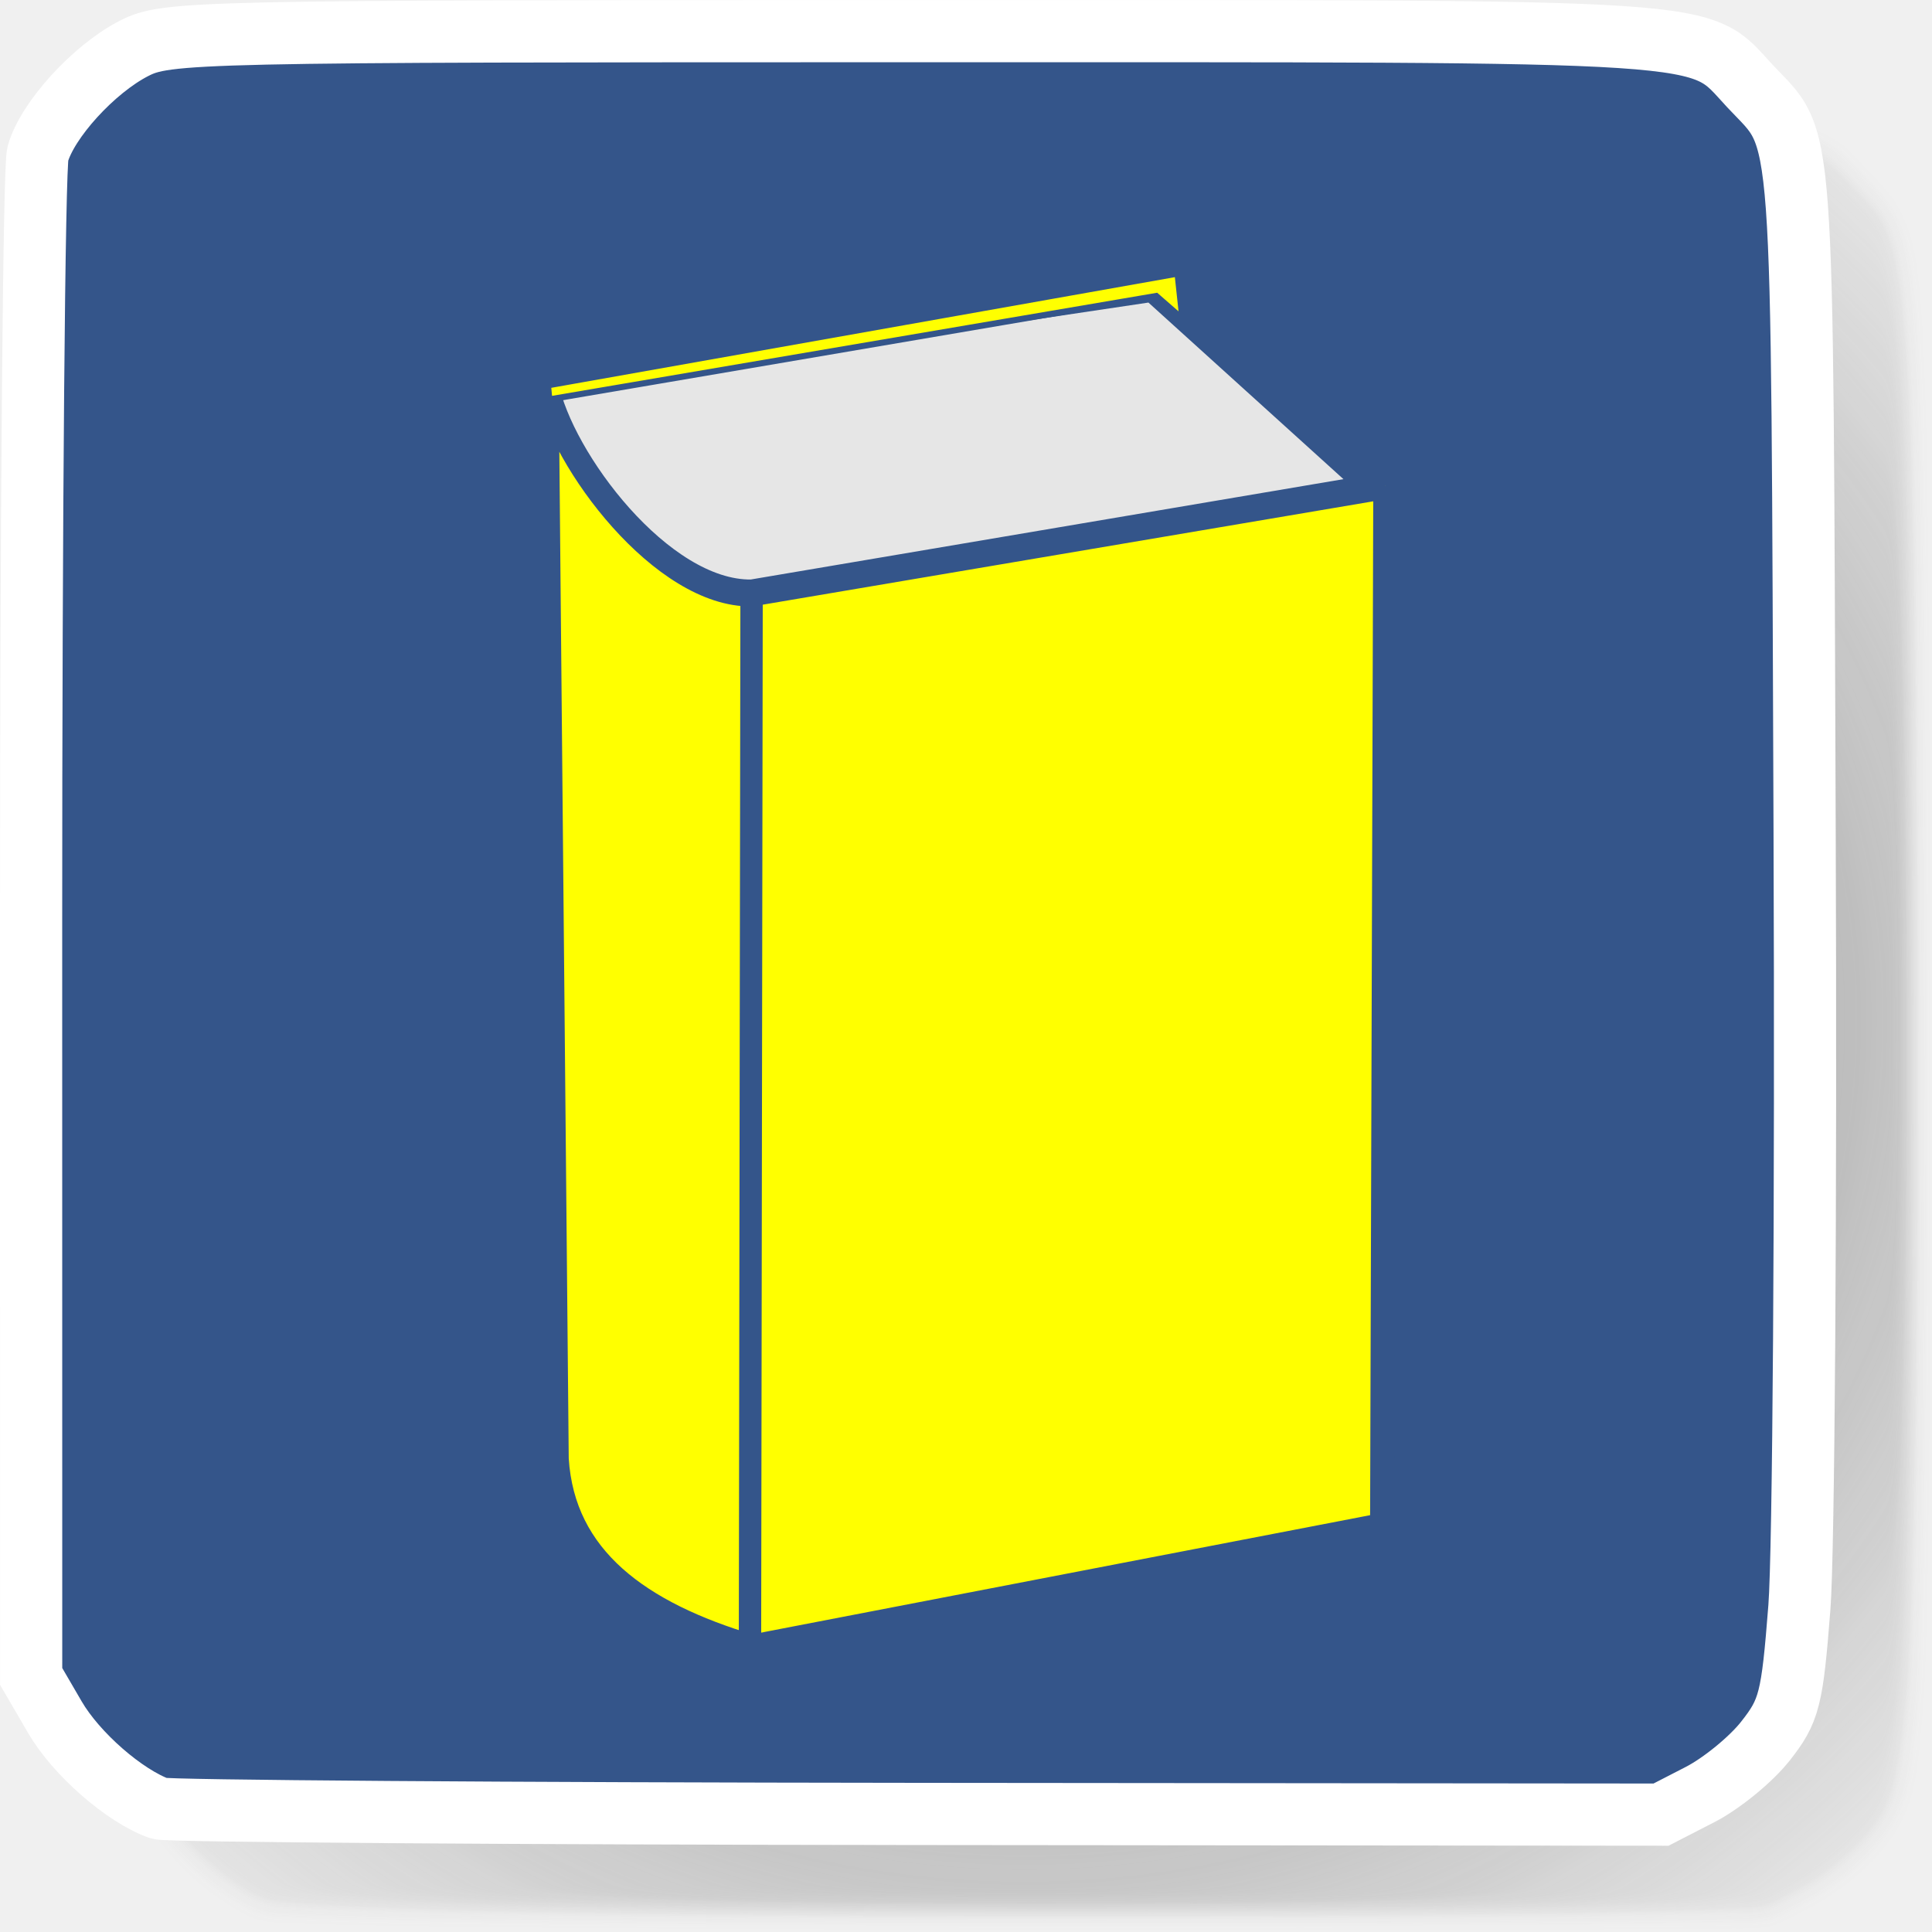
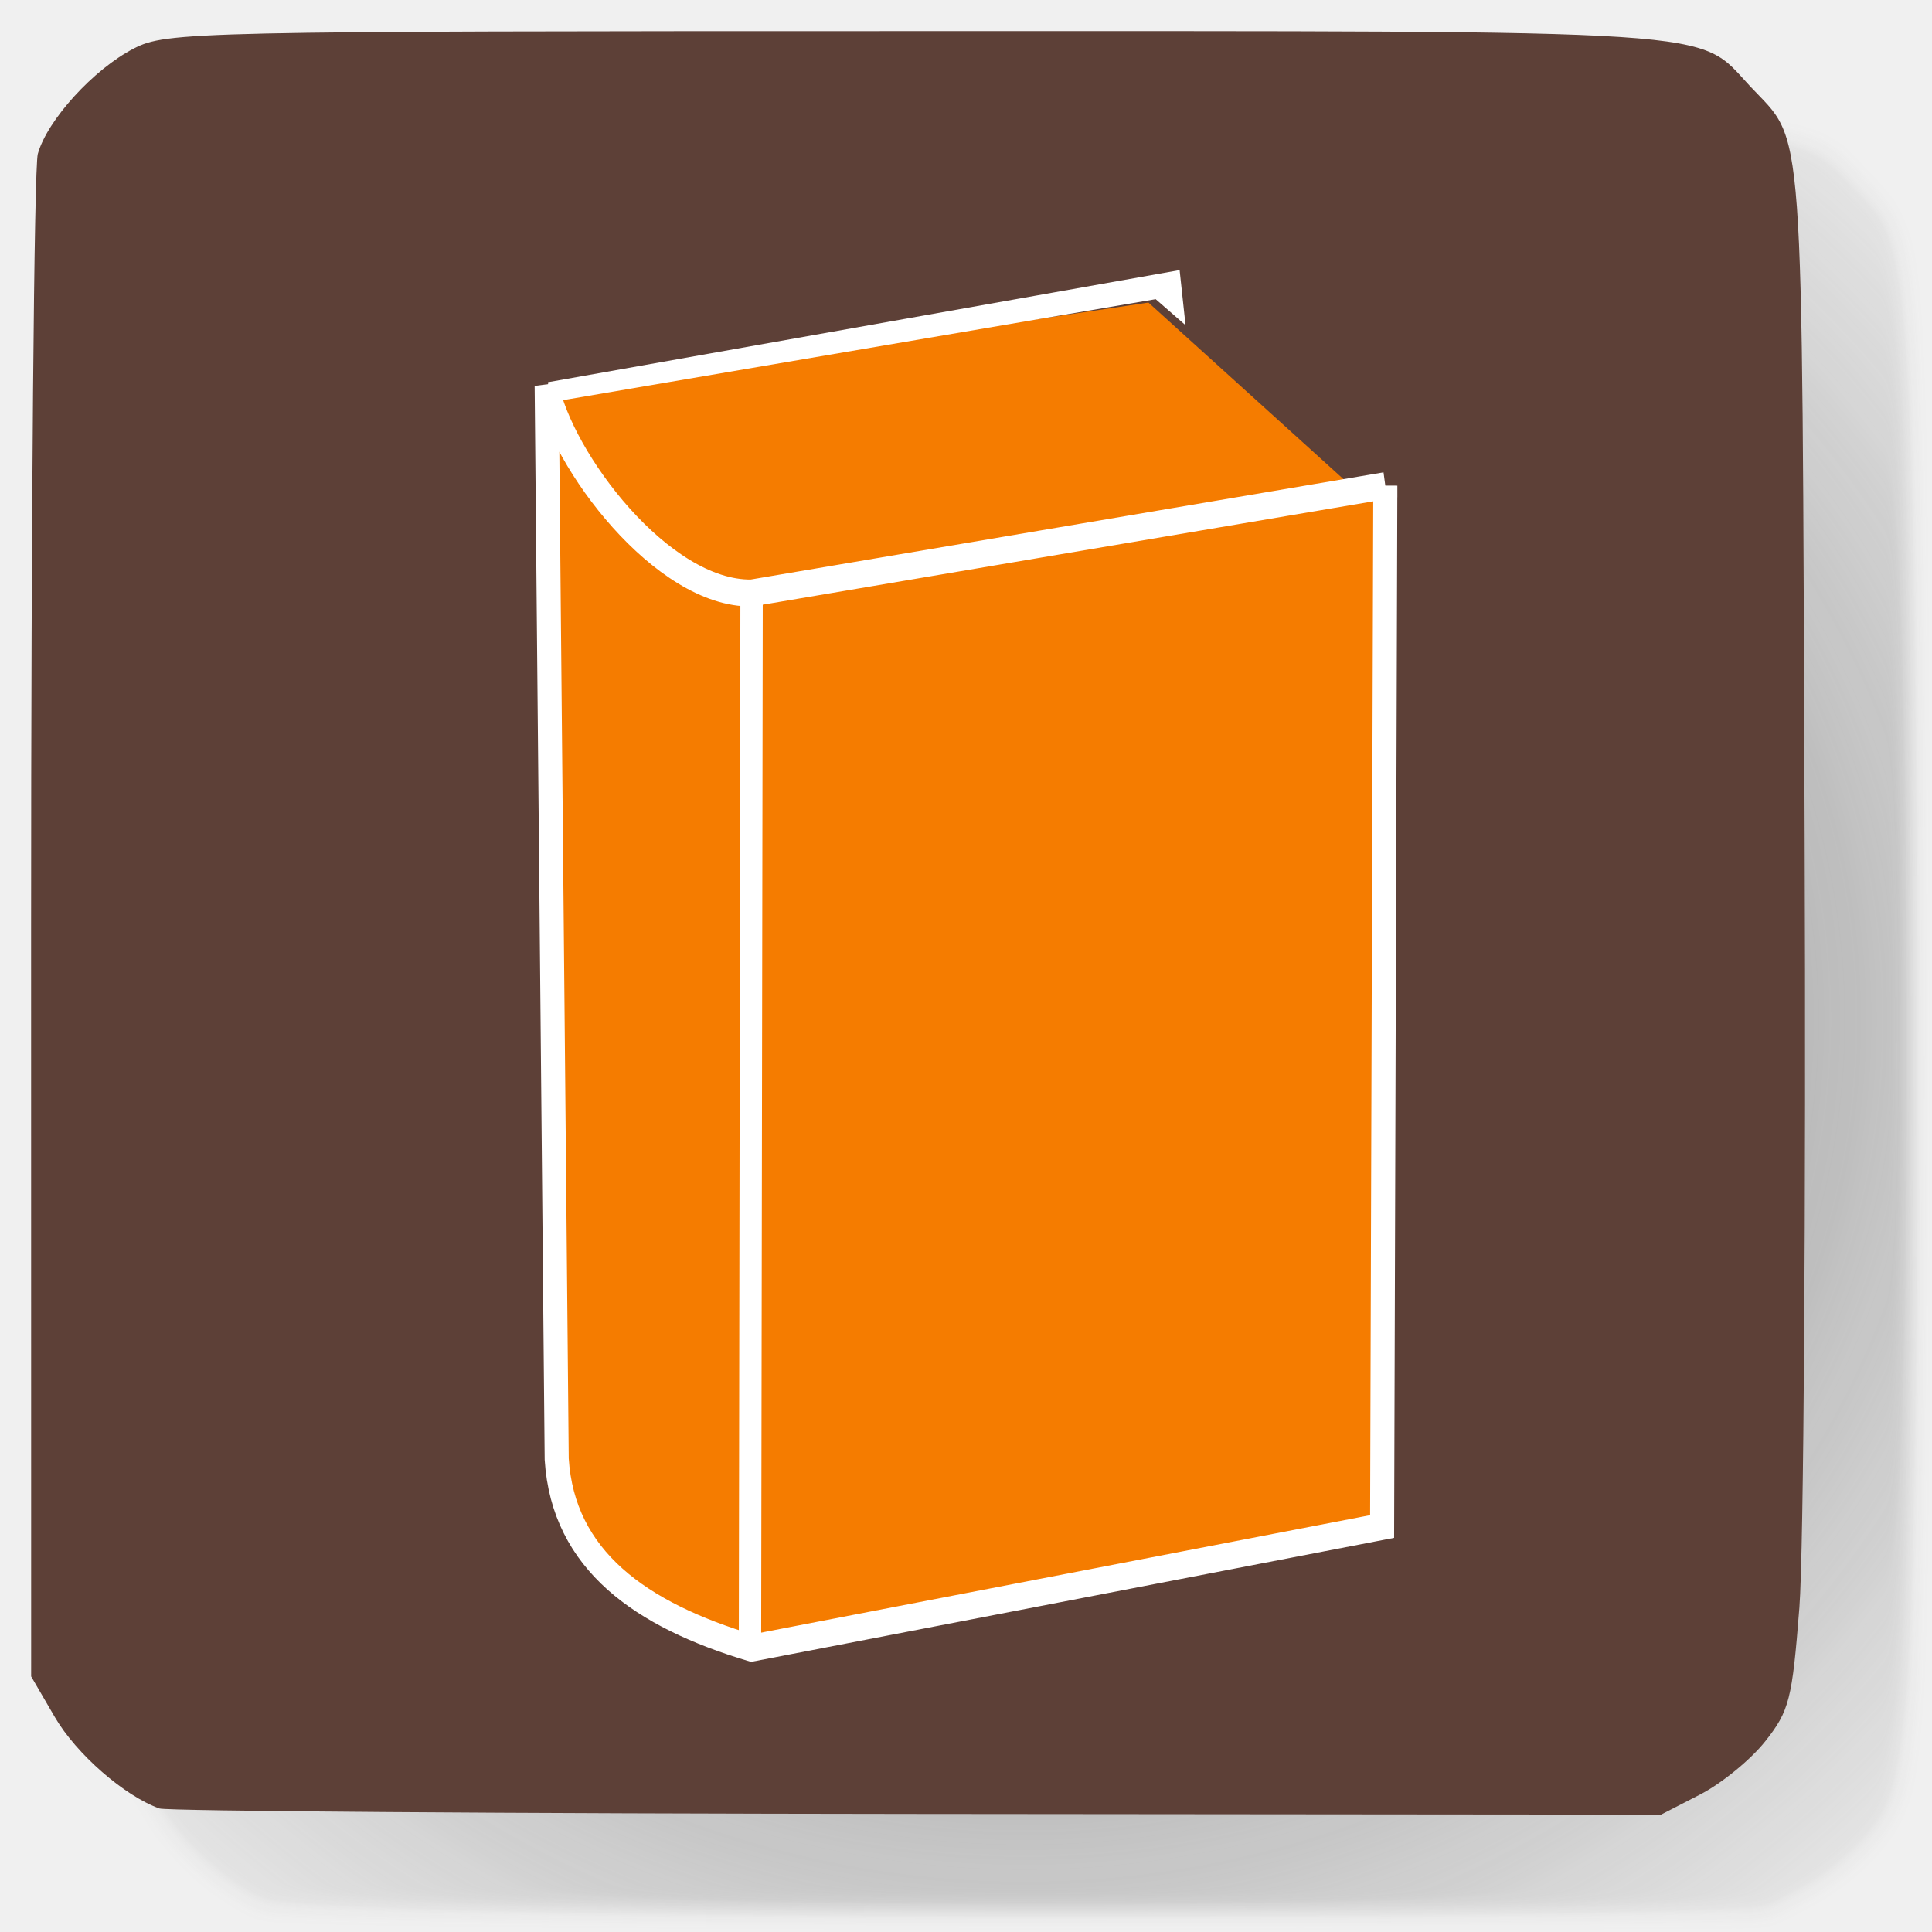
<svg xmlns="http://www.w3.org/2000/svg" xmlns:xlink="http://www.w3.org/1999/xlink" width="106.667" height="106.667" id="svg3052" version="1.1">
  <defs id="defs3054">
    <linearGradient id="linearGradient4853">
      <stop style="stop-color:#666666;stop-opacity:1;" offset="0" id="stop4855" />
      <stop style="stop-color:#666666;stop-opacity:0;" offset="1" id="stop4857" />
    </linearGradient>
    <radialGradient xlink:href="#linearGradient4853" id="radialGradient4859" cx="-1380.014" cy="14.258" fx="-1380.014" fy="14.258" r="286.189" gradientTransform="matrix(-0.01240631,1.416238,-1.508528,-0.01321477,-604.3631,2011.032)" gradientUnits="userSpaceOnUse" />
    <filter style="color-interpolation-filters:sRGB" id="filter4885" x="-0.012" width="1.024" y="-0.012" height="1.024">
      <feGaussianBlur stdDeviation="2.86" id="feGaussianBlur4887" />
    </filter>
  </defs>
  <g id="layer1" transform="translate(0,-1015.853)">
    <g id="g4327" transform="translate(259.3834,-144.6184)" style="stroke:#ffffff;stroke-width:20;stroke-miterlimit:4;stroke-dasharray:none;stroke-opacity:1" />
    <path style="fill:#ffffff;fill-opacity:1;fill-rule:nonzero;stroke:#ffffff;stroke-width:60.952;stroke-miterlimit:4;stroke-dasharray:none;stroke-opacity:1" d="" id="path3876" />
    <g id="g4927">
      <path id="path3093-5" d="m -853.531,340.161 c -11.297,-4.008 -26.824,-17.475 -33.733,-29.256 l -7.657,-13.058 -0.019,-240 c -0.01,-132 0.964,-243.512 2.165,-247.805 3.031,-10.83 18.021,-27.169 31.003,-33.792 10.507,-5.36 18.95,-5.546 252.065,-5.546 265.073,0 252.018,-0.854 269.406,17.634 17.736,18.859 16.698,4.734 17.607,239.509 0.459,118.643 -0.303,230.207 -1.694,247.92 -2.317,29.505 -3.24,33.099 -11.001,42.857 -4.659,5.858 -14.134,13.544 -21.054,17.08 l -12.583,6.429 -240.109,-0.225 c -132.06,-0.124 -242.037,-0.91 -244.395,-1.746 z" style="opacity:0.93;fill:url(#radialGradient4859);fill-opacity:1;fill-rule:nonzero;stroke:none;stroke-width:20;stroke-miterlimit:4;stroke-dasharray:none;stroke-opacity:1;filter:url(#filter4885)" transform="matrix(0.1711127,0,0,0.1723198,160.6817,1062.386)" />
-       <path id="path3093" d="m 8.802,1115.701 c -1.933,-0.691 -4.59,-3.011 -5.772,-5.041 l -1.31,-2.25 -0.003,-41.357 c -0.002,-22.746 0.165,-41.962 0.37,-42.702 0.519,-1.866 3.084,-4.682 5.305,-5.823 1.798,-0.924 3.243,-0.956 43.131,-0.956 45.357,0 43.124,-0.147 46.099,3.039 3.035,3.25 2.857,0.816 3.013,41.272 0.079,20.445 -0.052,39.669 -0.29,42.721 -0.397,5.084 -0.554,5.704 -1.882,7.385 -0.797,1.01 -2.418,2.334 -3.603,2.943 l -2.153,1.108 -41.086,-0.038 c -22.597,-0.021 -41.416,-0.157 -41.819,-0.301 z" style="fill:#34558a;fill-opacity:1;fill-rule:nonzero;stroke:#ffffff;stroke-width:3.434;stroke-miterlimit:4;stroke-dasharray:none;stroke-opacity:1" />
+       <path id="path3093" d="m 8.802,1115.701 c -1.933,-0.691 -4.59,-3.011 -5.772,-5.041 l -1.31,-2.25 -0.003,-41.357 c -0.002,-22.746 0.165,-41.962 0.37,-42.702 0.519,-1.866 3.084,-4.682 5.305,-5.823 1.798,-0.924 3.243,-0.956 43.131,-0.956 45.357,0 43.124,-0.147 46.099,3.039 3.035,3.25 2.857,0.816 3.013,41.272 0.079,20.445 -0.052,39.669 -0.29,42.721 -0.397,5.084 -0.554,5.704 -1.882,7.385 -0.797,1.01 -2.418,2.334 -3.603,2.943 l -2.153,1.108 -41.086,-0.038 c -22.597,-0.021 -41.416,-0.157 -41.819,-0.301 z" style="fill:#5d4037;fill-opacity:1;fill-rule:nonzero;stroke:#ffffff;stroke-width:0;stroke-miterlimit:4;stroke-dasharray:none;stroke-opacity:1" />
    </g>
    <g id="layer1-1" transform="matrix(0.1236983,0,0,0.1382334,25.48513,987.6824)" style="stroke-width:0.801;stroke-miterlimit:4;stroke-dasharray:none">
      <g id="g5767" transform="translate(39.427,25.40264)">
-         <path id="path2830" style="fill:#e6e6e6;stroke:#34558a;stroke-width:5.391;stroke-miterlimit:4;stroke-dasharray:none" d="M 363.92,374.18 89.41,415.64 C 35.915,412.22 -2.857,344.05 0.843,332.09 l 267.08,-35.68 95.993,77.772 z" />
-         <path id="path2832" style="fill:#ffff00;stroke:#34558a;stroke-width:10.745;stroke-miterlimit:4;stroke-dasharray:none;stroke-opacity:1" d="M 372.86,372.36 371.43,788.08 90,836.65 C 40.569,823.41 5.874,801.57 3.021,761.16 l -4.475,-428.7 c 6.614,29.82 51.521,83.29 91.454,82.76 l 282.86,-42.857 z" />
-         <path id="path2834" style="fill:#ffff00;stroke:#34558a;stroke-width:2.444;stroke-miterlimit:4;stroke-dasharray:none" d="m -0.724,332.261 280.71,-44.584 2.143,17.831 -11.429,-8.916 -270.84,41.301 -0.588,-5.638 z" />
-         <path id="path2836" style="fill:none;stroke:#34558a;stroke-width:9.98;stroke-miterlimit:4;stroke-dasharray:none" d="M 90,416.65 89.286,837.36" />
+         <path id="path2830" style="fill:#f57c00;stroke:#5d4037;stroke-width:5.391;stroke-miterlimit:4;stroke-dasharray:none" d="M 363.92,374.18 89.41,415.64 C 35.915,412.22 -2.857,344.05 0.843,332.09 l 267.08,-35.68 95.993,77.772 z" />
+         <path id="path2832" style="fill:#f57c00;stroke:#ffffff;stroke-width:10.745;stroke-miterlimit:4;stroke-dasharray:none;stroke-opacity:1" d="M 372.86,372.36 371.43,788.08 90,836.65 C 40.569,823.41 5.874,801.57 3.021,761.16 l -4.475,-428.7 c 6.614,29.82 51.521,83.29 91.454,82.76 l 282.86,-42.857 z" />
+         <path id="path2834" style="fill:#ffffff;stroke:#ffffff;stroke-width:2.444;stroke-miterlimit:4;stroke-dasharray:none;stroke-opacity:1;fill-opacity:1" d="m -0.724,332.261 280.71,-44.584 2.143,17.831 -11.429,-8.916 -270.84,41.301 -0.588,-5.638 z" />
+         <path id="path2836" style="fill:none;stroke:#ffffff;stroke-width:9.98;stroke-miterlimit:4;stroke-dasharray:none;stroke-opacity:1" d="M 90,416.65 89.286,837.36" />
      </g>
    </g>
  </g>
</svg>
